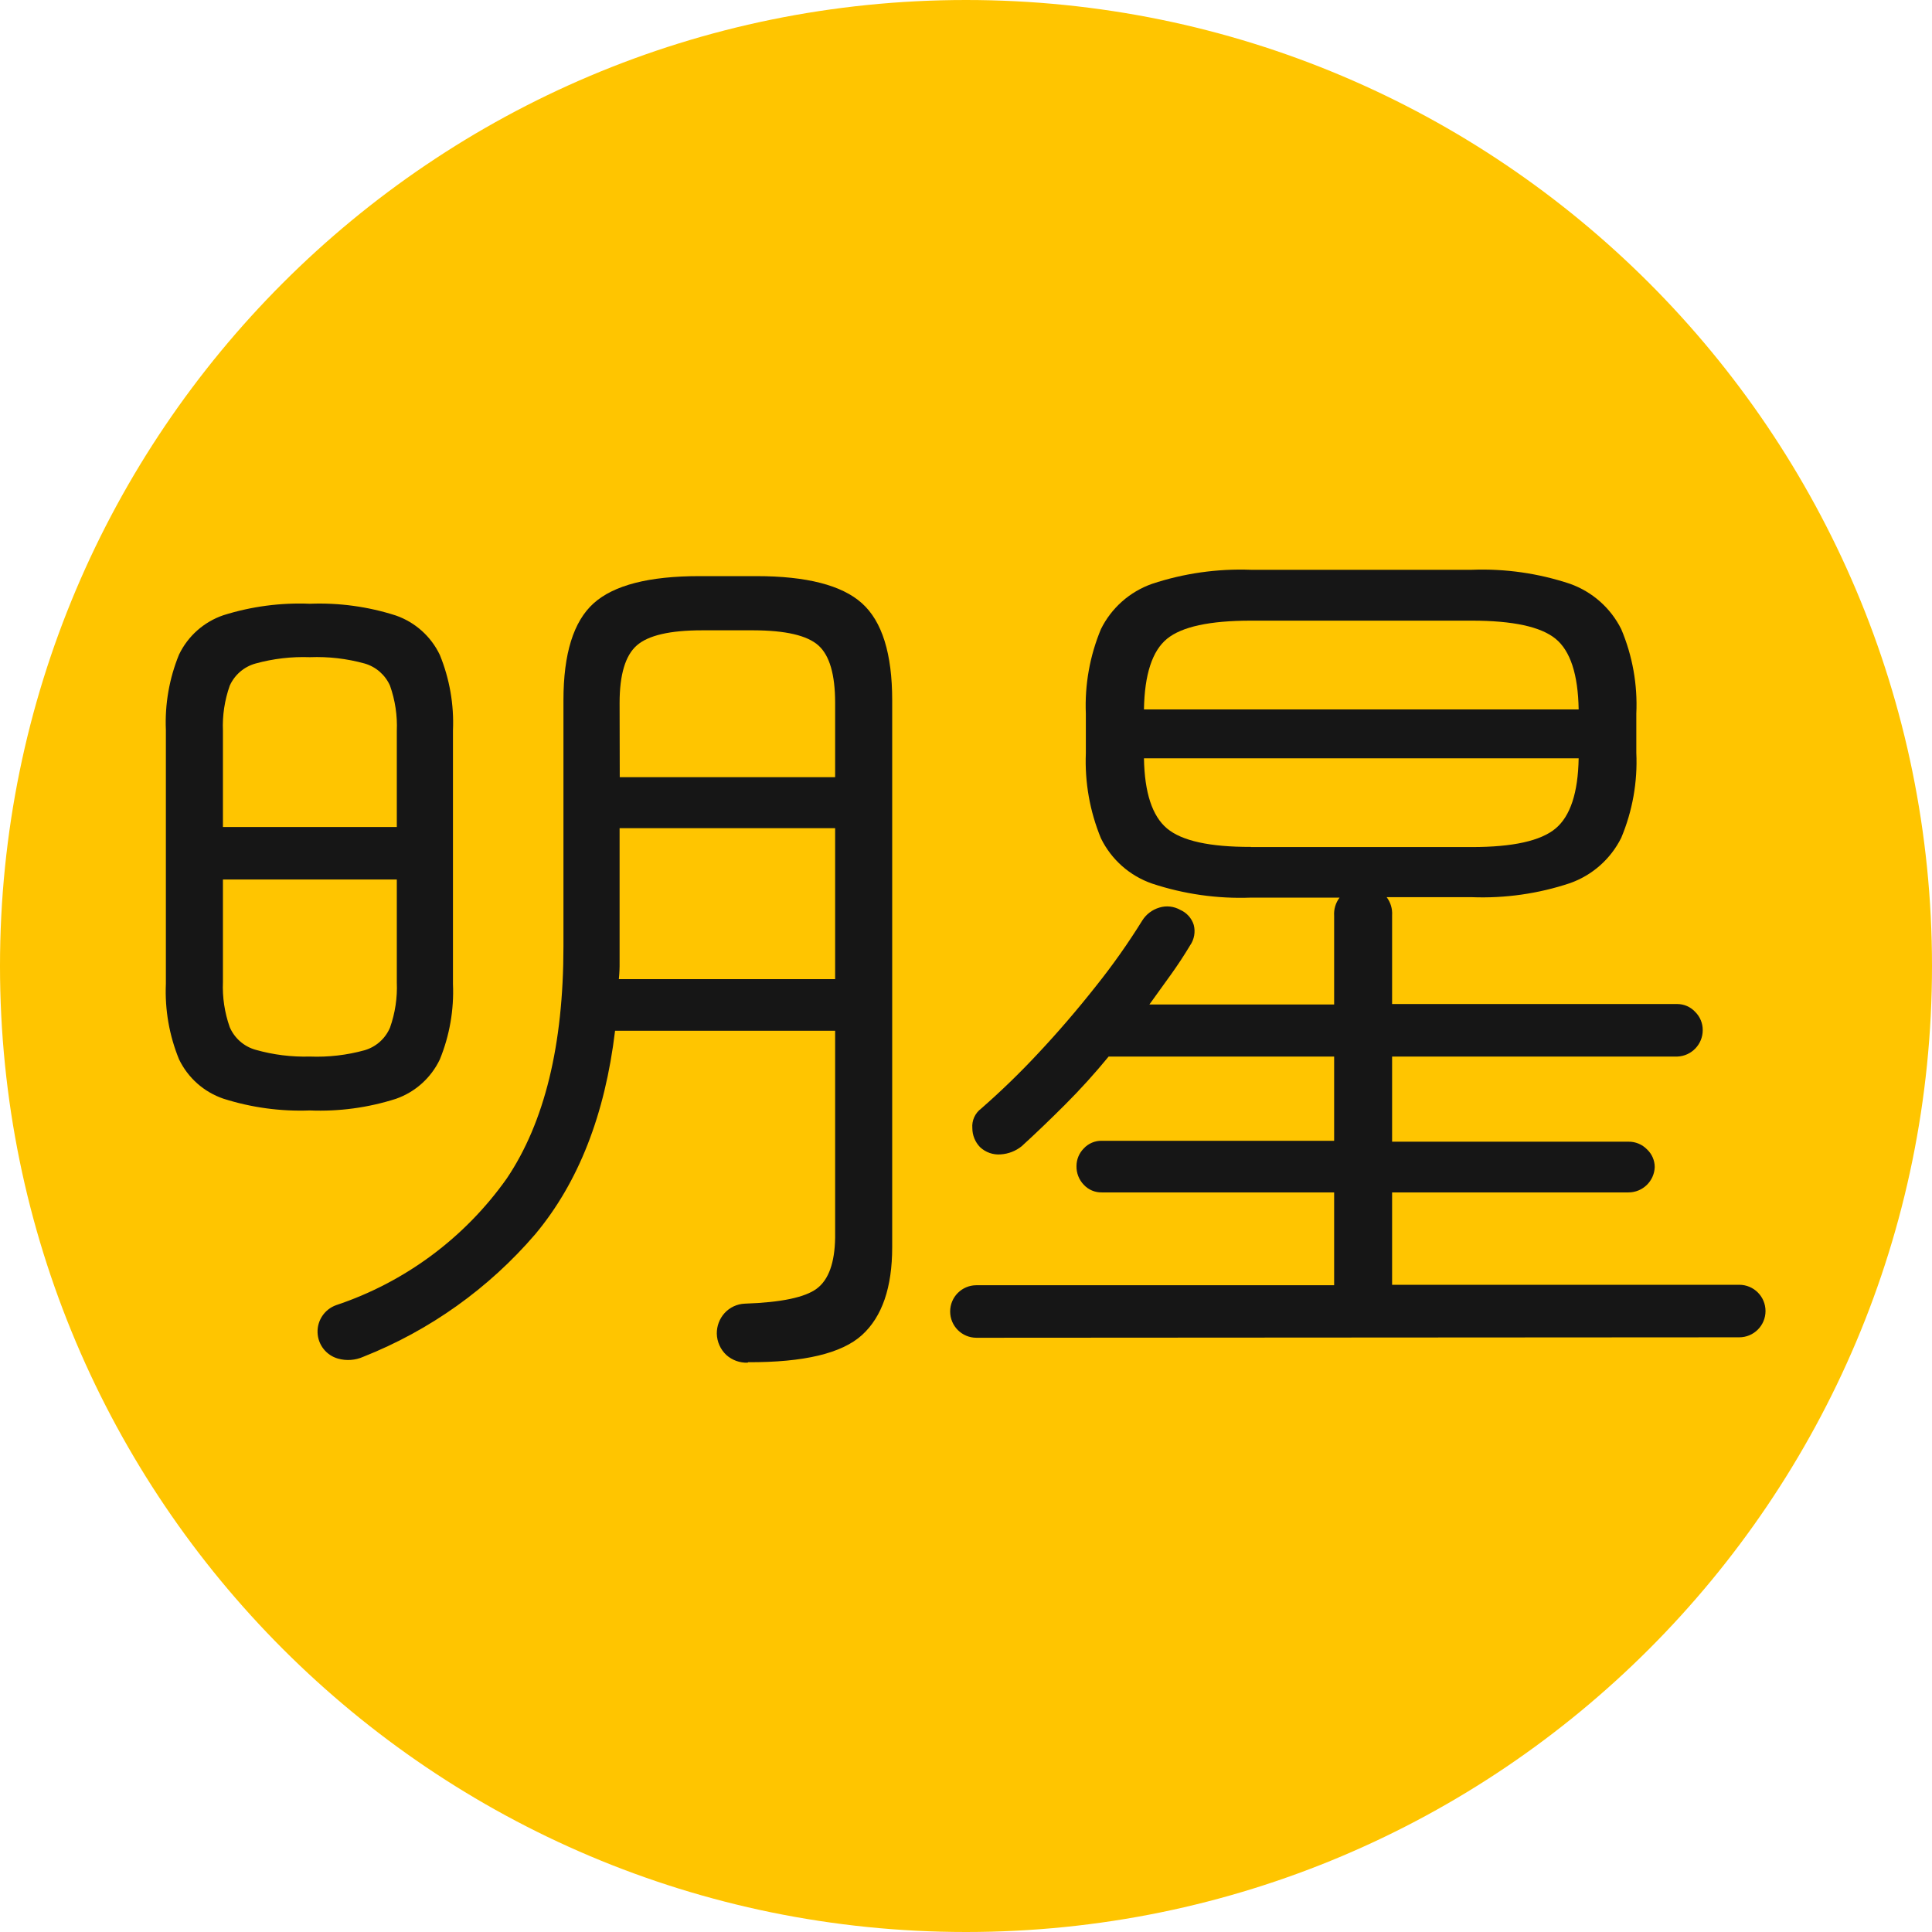
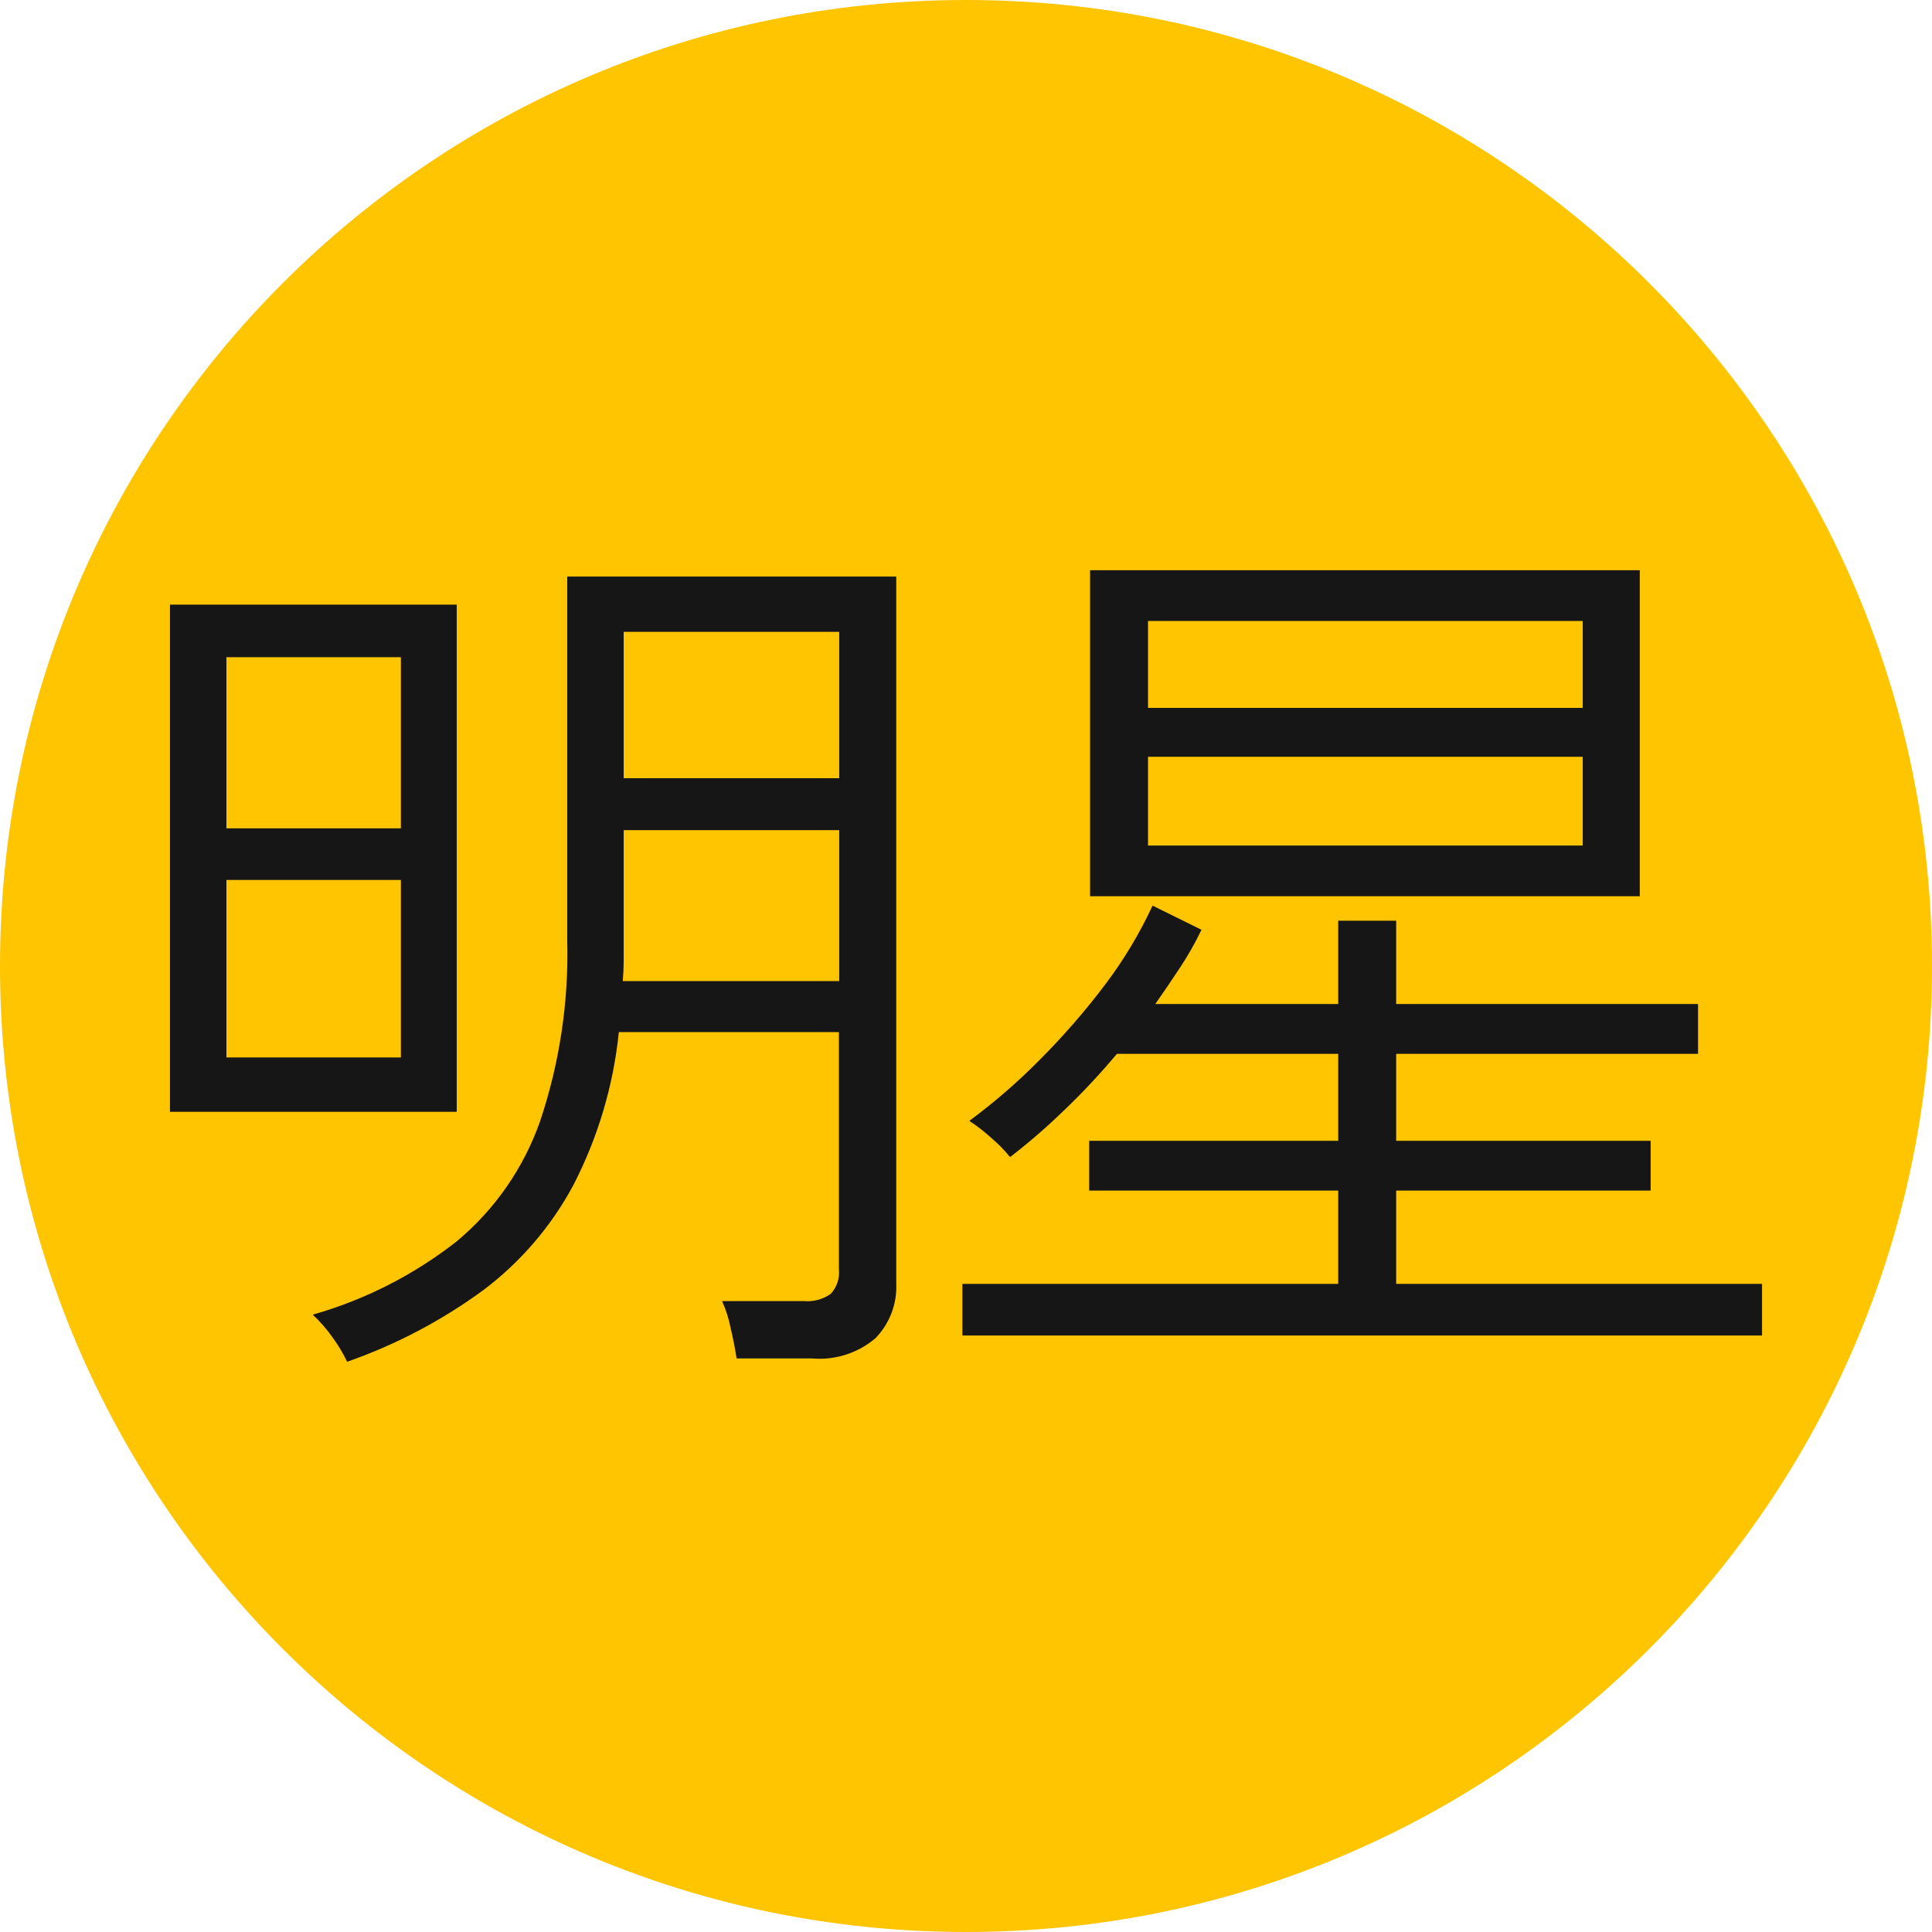
<svg xmlns="http://www.w3.org/2000/svg" viewBox="0 0 128 128">
  <style>
        path {fill: #161616;}
        circle {fill: #ffc500;}
    </style>
  <circle cx="64" cy="64" r="64" />
-   <path d="M20.53,73.57a16.79,16.79,0,0,1-5.73-.78,5.08,5.08,0,0,1-2.94-2.61,11.86,11.86,0,0,1-.87-5V48.37a11.86,11.86,0,0,1,.87-5,5.08,5.08,0,0,1,2.94-2.61A16.79,16.79,0,0,1,20.53,40a16.52,16.52,0,0,1,5.7.78,5.08,5.08,0,0,1,2.91,2.61,11.86,11.86,0,0,1,.87,5v16.8a11.86,11.86,0,0,1-.87,5,5.08,5.08,0,0,1-2.91,2.61A16.52,16.52,0,0,1,20.53,73.57ZM14.77,54.79H26.29V48.43a8,8,0,0,0-.45-3,2.64,2.64,0,0,0-1.68-1.47,11.89,11.89,0,0,0-3.63-.42,11.94,11.94,0,0,0-3.6.42,2.65,2.65,0,0,0-1.71,1.47,8,8,0,0,0-.45,3ZM20.53,70a11.89,11.89,0,0,0,3.63-.42,2.63,2.63,0,0,0,1.68-1.5,8,8,0,0,0,.45-3V58.27H14.77v6.78a8,8,0,0,0,.45,3,2.64,2.64,0,0,0,1.71,1.5A11.94,11.94,0,0,0,20.53,70Zm29,20.28a2,2,0,0,1-1.41-.51,2,2,0,0,1-.63-1.41A2,2,0,0,1,48,87a1.92,1.92,0,0,1,1.35-.63q3.6-.12,4.77-1T55.33,82V68.29H40.75q-1,8.34-5.28,13.47a29.16,29.16,0,0,1-11.4,8.13,2.47,2.47,0,0,1-1.68.12,1.86,1.86,0,0,1-.12-3.54,22.62,22.62,0,0,0,11.31-8.4q3.75-5.58,3.75-15.36V46.39q0-4.62,2-6.42t7-1.8h3.78q5,0,7,1.8t2,6.42V82.63q0,4-2,5.82T49.57,90.25ZM41,64.87H55.33v-10H41.05v8.88A9.77,9.77,0,0,1,41,64.87Zm.06-13.38H55.33V46.57q0-2.82-1.11-3.81t-4.29-1H46.51q-3.18,0-4.32,1t-1.14,3.81Z" />
-   <path d="M64.69,88.63a1.74,1.74,0,0,1,0-3.48h23.7V79H73a1.58,1.58,0,0,1-1.2-.51,1.73,1.73,0,0,1-.48-1.23,1.66,1.66,0,0,1,.48-1.17,1.58,1.58,0,0,1,1.2-.51H88.39V70H73.45q-1.38,1.68-2.88,3.18t-2.88,2.76a2.46,2.46,0,0,1-1.38.54A1.78,1.78,0,0,1,64.93,76a1.81,1.81,0,0,1-.51-1.26A1.46,1.46,0,0,1,65,73.45a51.26,51.26,0,0,0,3.75-3.63q2-2.13,3.87-4.5A44.68,44.68,0,0,0,75.67,61a2,2,0,0,1,1.14-.87,1.75,1.75,0,0,1,1.38.15,1.61,1.61,0,0,1,.9,1,1.65,1.65,0,0,1-.24,1.35q-.6,1-1.26,1.92t-1.44,2H88.39V60.67a1.79,1.79,0,0,1,.36-1.2H82.87a18.6,18.6,0,0,1-6.54-.93,5.93,5.93,0,0,1-3.39-3,13.39,13.39,0,0,1-1-5.64V47.29a13.18,13.18,0,0,1,1-5.61,6,6,0,0,1,3.39-3,18.6,18.6,0,0,1,6.54-.93H97.51a18.34,18.34,0,0,1,6.51.93,6.07,6.07,0,0,1,3.39,3,12.84,12.84,0,0,1,1,5.61v2.58a13,13,0,0,1-1,5.64,6.05,6.05,0,0,1-3.39,3,18.34,18.34,0,0,1-6.51.93H91.87a1.79,1.79,0,0,1,.36,1.2v5.88h18.9a1.61,1.61,0,0,1,1.17.51,1.68,1.68,0,0,1,.51,1.23A1.75,1.75,0,0,1,111.13,70H92.23v5.64h15.66a1.68,1.68,0,0,1,1.23.51,1.61,1.61,0,0,1,.51,1.17A1.74,1.74,0,0,1,107.89,79H92.23v6.12h23a1.74,1.74,0,0,1,0,3.48ZM75.79,47h28.8q-.06-3.48-1.53-4.68t-5.55-1.2H82.87q-4.08,0-5.55,1.2T75.79,47Zm7.08,9.12H97.51q4.08,0,5.55-1.23t1.53-4.65H75.79q.06,3.42,1.53,4.65T82.87,56.11Z" />
+   <path d="M11.26,73.66V40.06h19v33.6ZM15,54.88H26.56V43.54H15Zm0,15.18H26.56V58.3H15Zm8,20.16a10.18,10.18,0,0,0-.93-1.56,9.47,9.47,0,0,0-1.35-1.56,27.77,27.77,0,0,0,9.54-4.86,18.19,18.19,0,0,0,5.52-7.95,34.84,34.84,0,0,0,1.8-12V38.2H59.38V85.06A4.87,4.87,0,0,1,58,88.66,5.71,5.71,0,0,1,53.8,90h-5q-.12-.84-.39-2a8.34,8.34,0,0,0-.57-1.8h5.4a2.69,2.69,0,0,0,1.8-.48,2.08,2.08,0,0,0,.54-1.62V68.38H41a28.37,28.37,0,0,1-3,10.11,21.28,21.28,0,0,1-6,7A34.6,34.6,0,0,1,23,90.22ZM41.26,65H55.6v-10H41.32v8.7Q41.32,64.3,41.26,65Zm.06-13.44H55.6V41.86H41.32Z" />
+   <path d="M63.76,88.48V85.06h24.9V78.88H72.16v-3.3h16.5V69.82H74q-1.68,2-3.48,3.72a41.72,41.72,0,0,1-3.6,3.12,9.32,9.32,0,0,0-1.2-1.23,12,12,0,0,0-1.5-1.17,39.82,39.82,0,0,0,4.62-4,47.94,47.94,0,0,0,4.41-5.07A28.69,28.69,0,0,0,76.36,60L79.6,61.6a20.75,20.75,0,0,1-1.41,2.49q-.81,1.23-1.65,2.43H88.66V61H92.5v5.52h20v3.3h-20v5.76h16.86v3.3H92.5v6.18h24.24v3.42Zm8.46-29.1V37.78h36.42v21.6ZM76.06,46.9h28.8V41.14H76.06Zm0,9.12h28.8V50.14H76.06Z" />
</svg>
